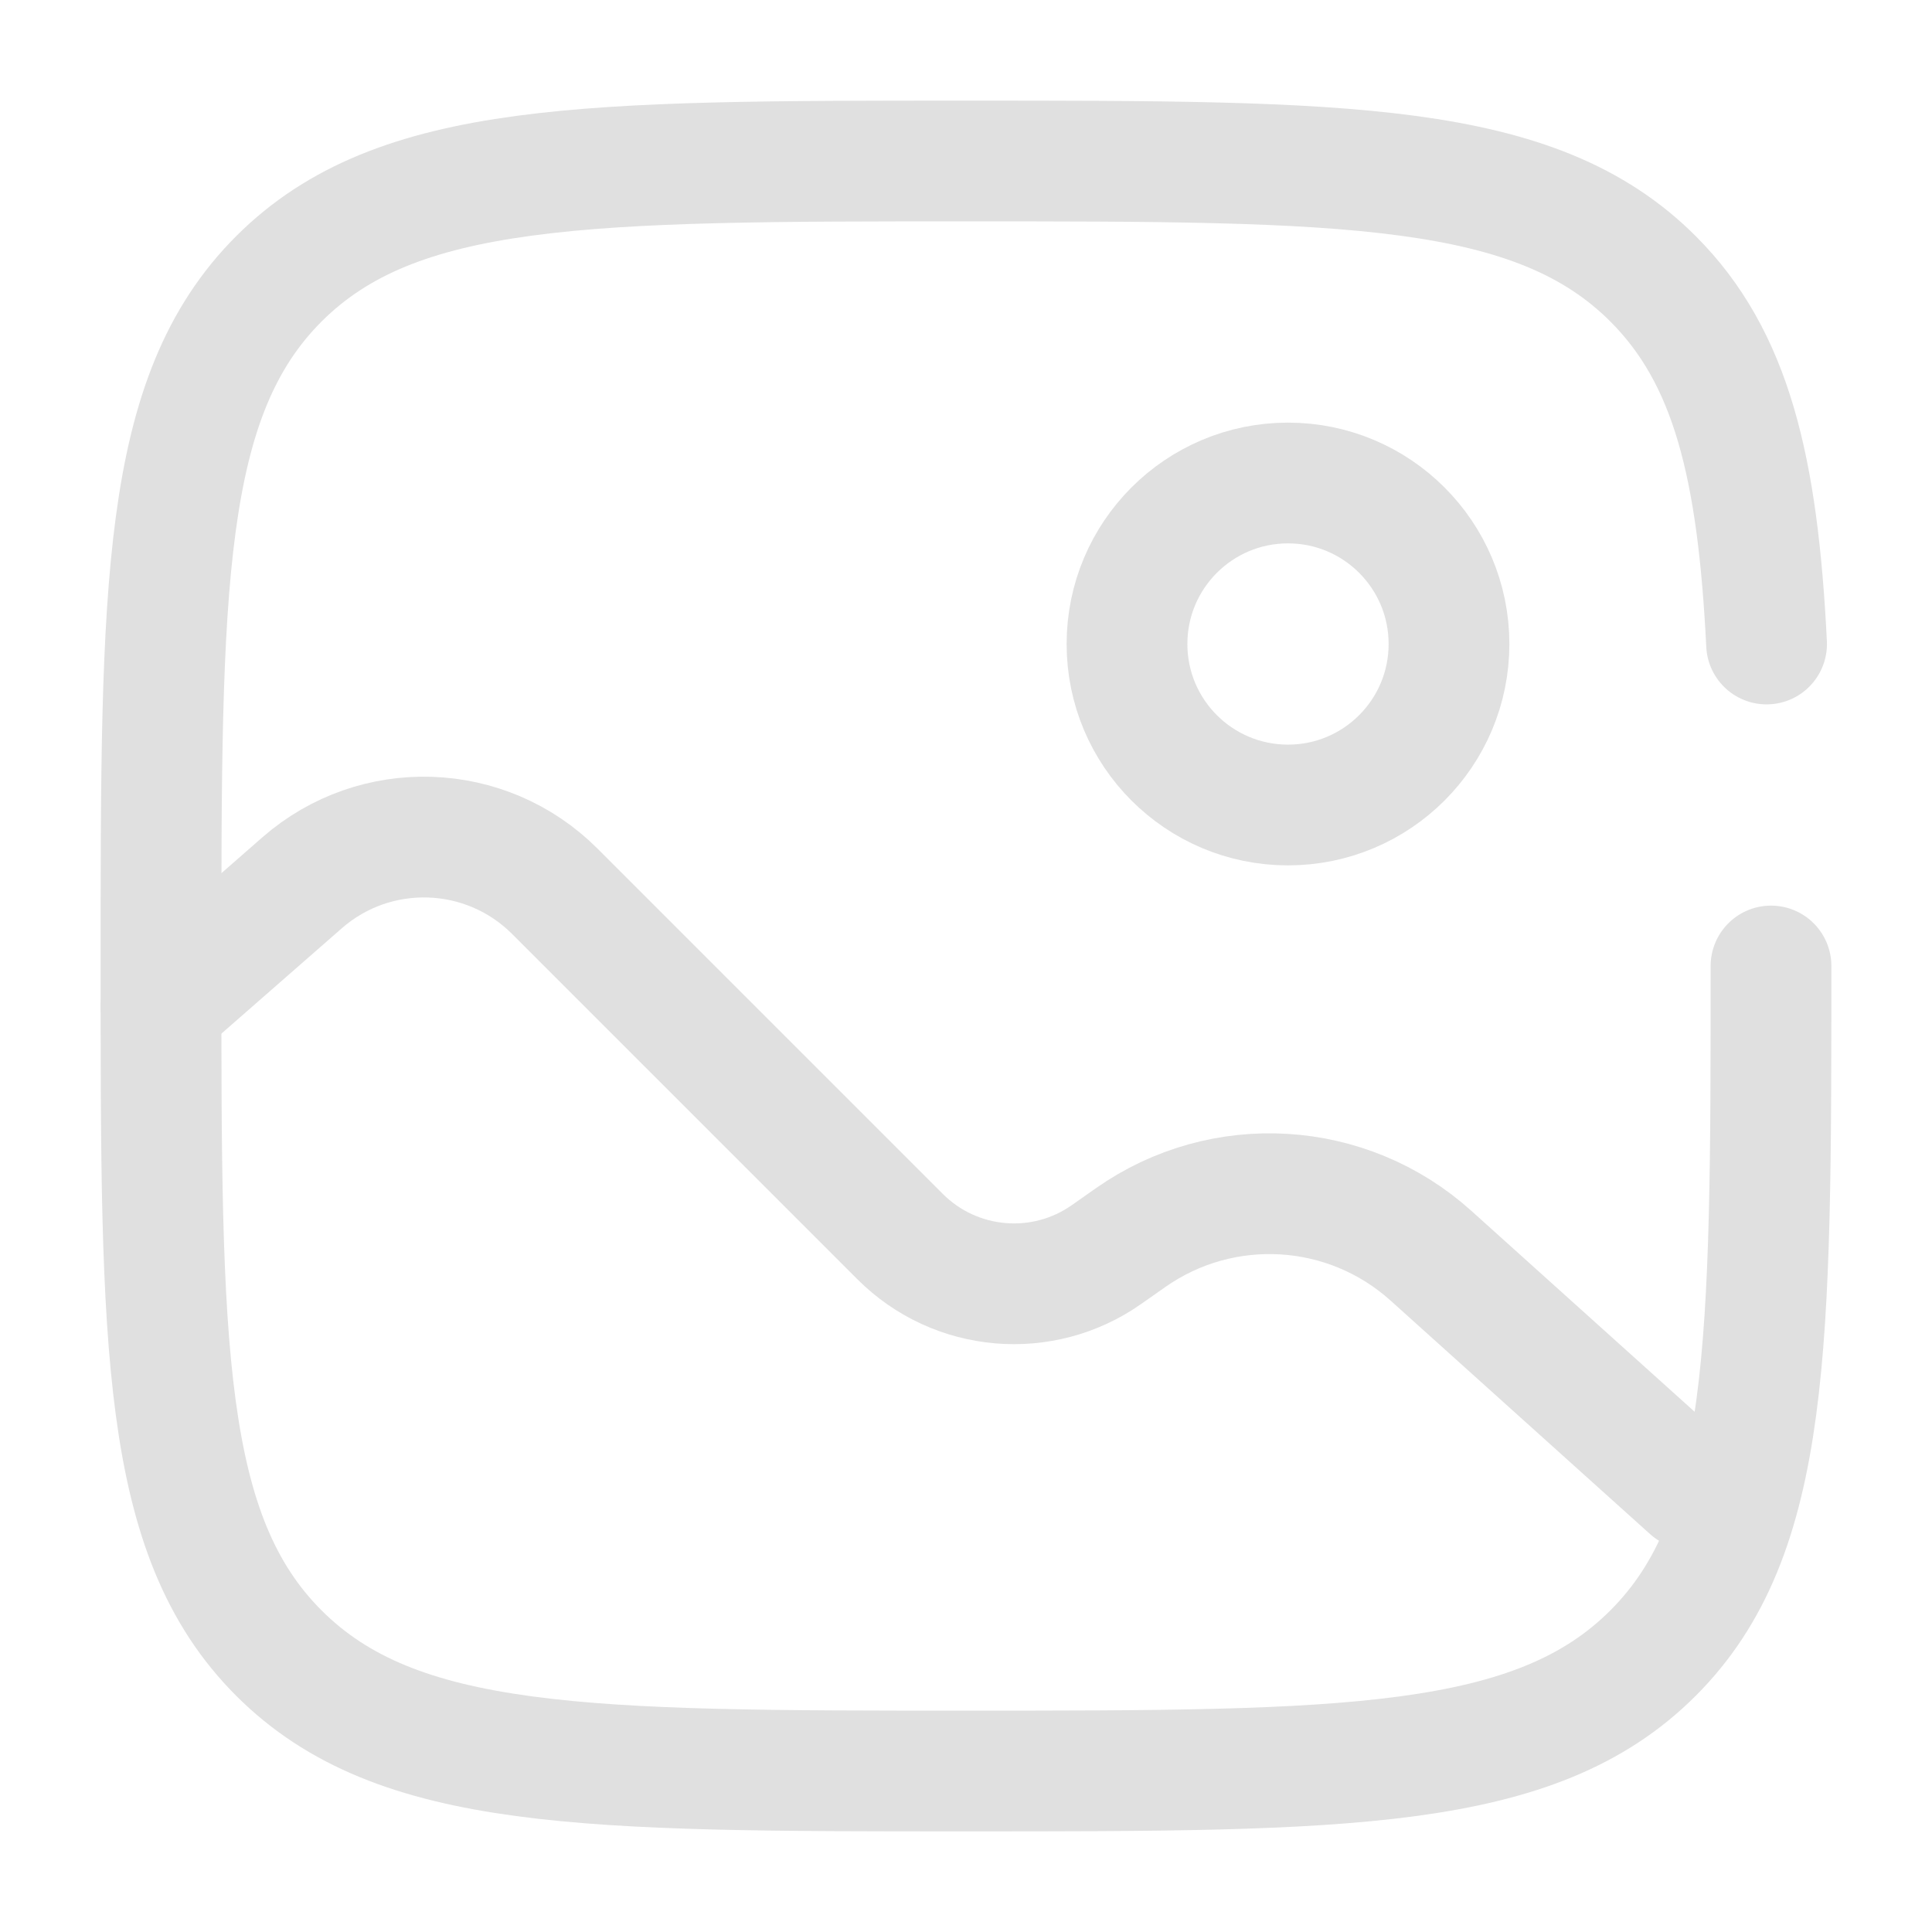
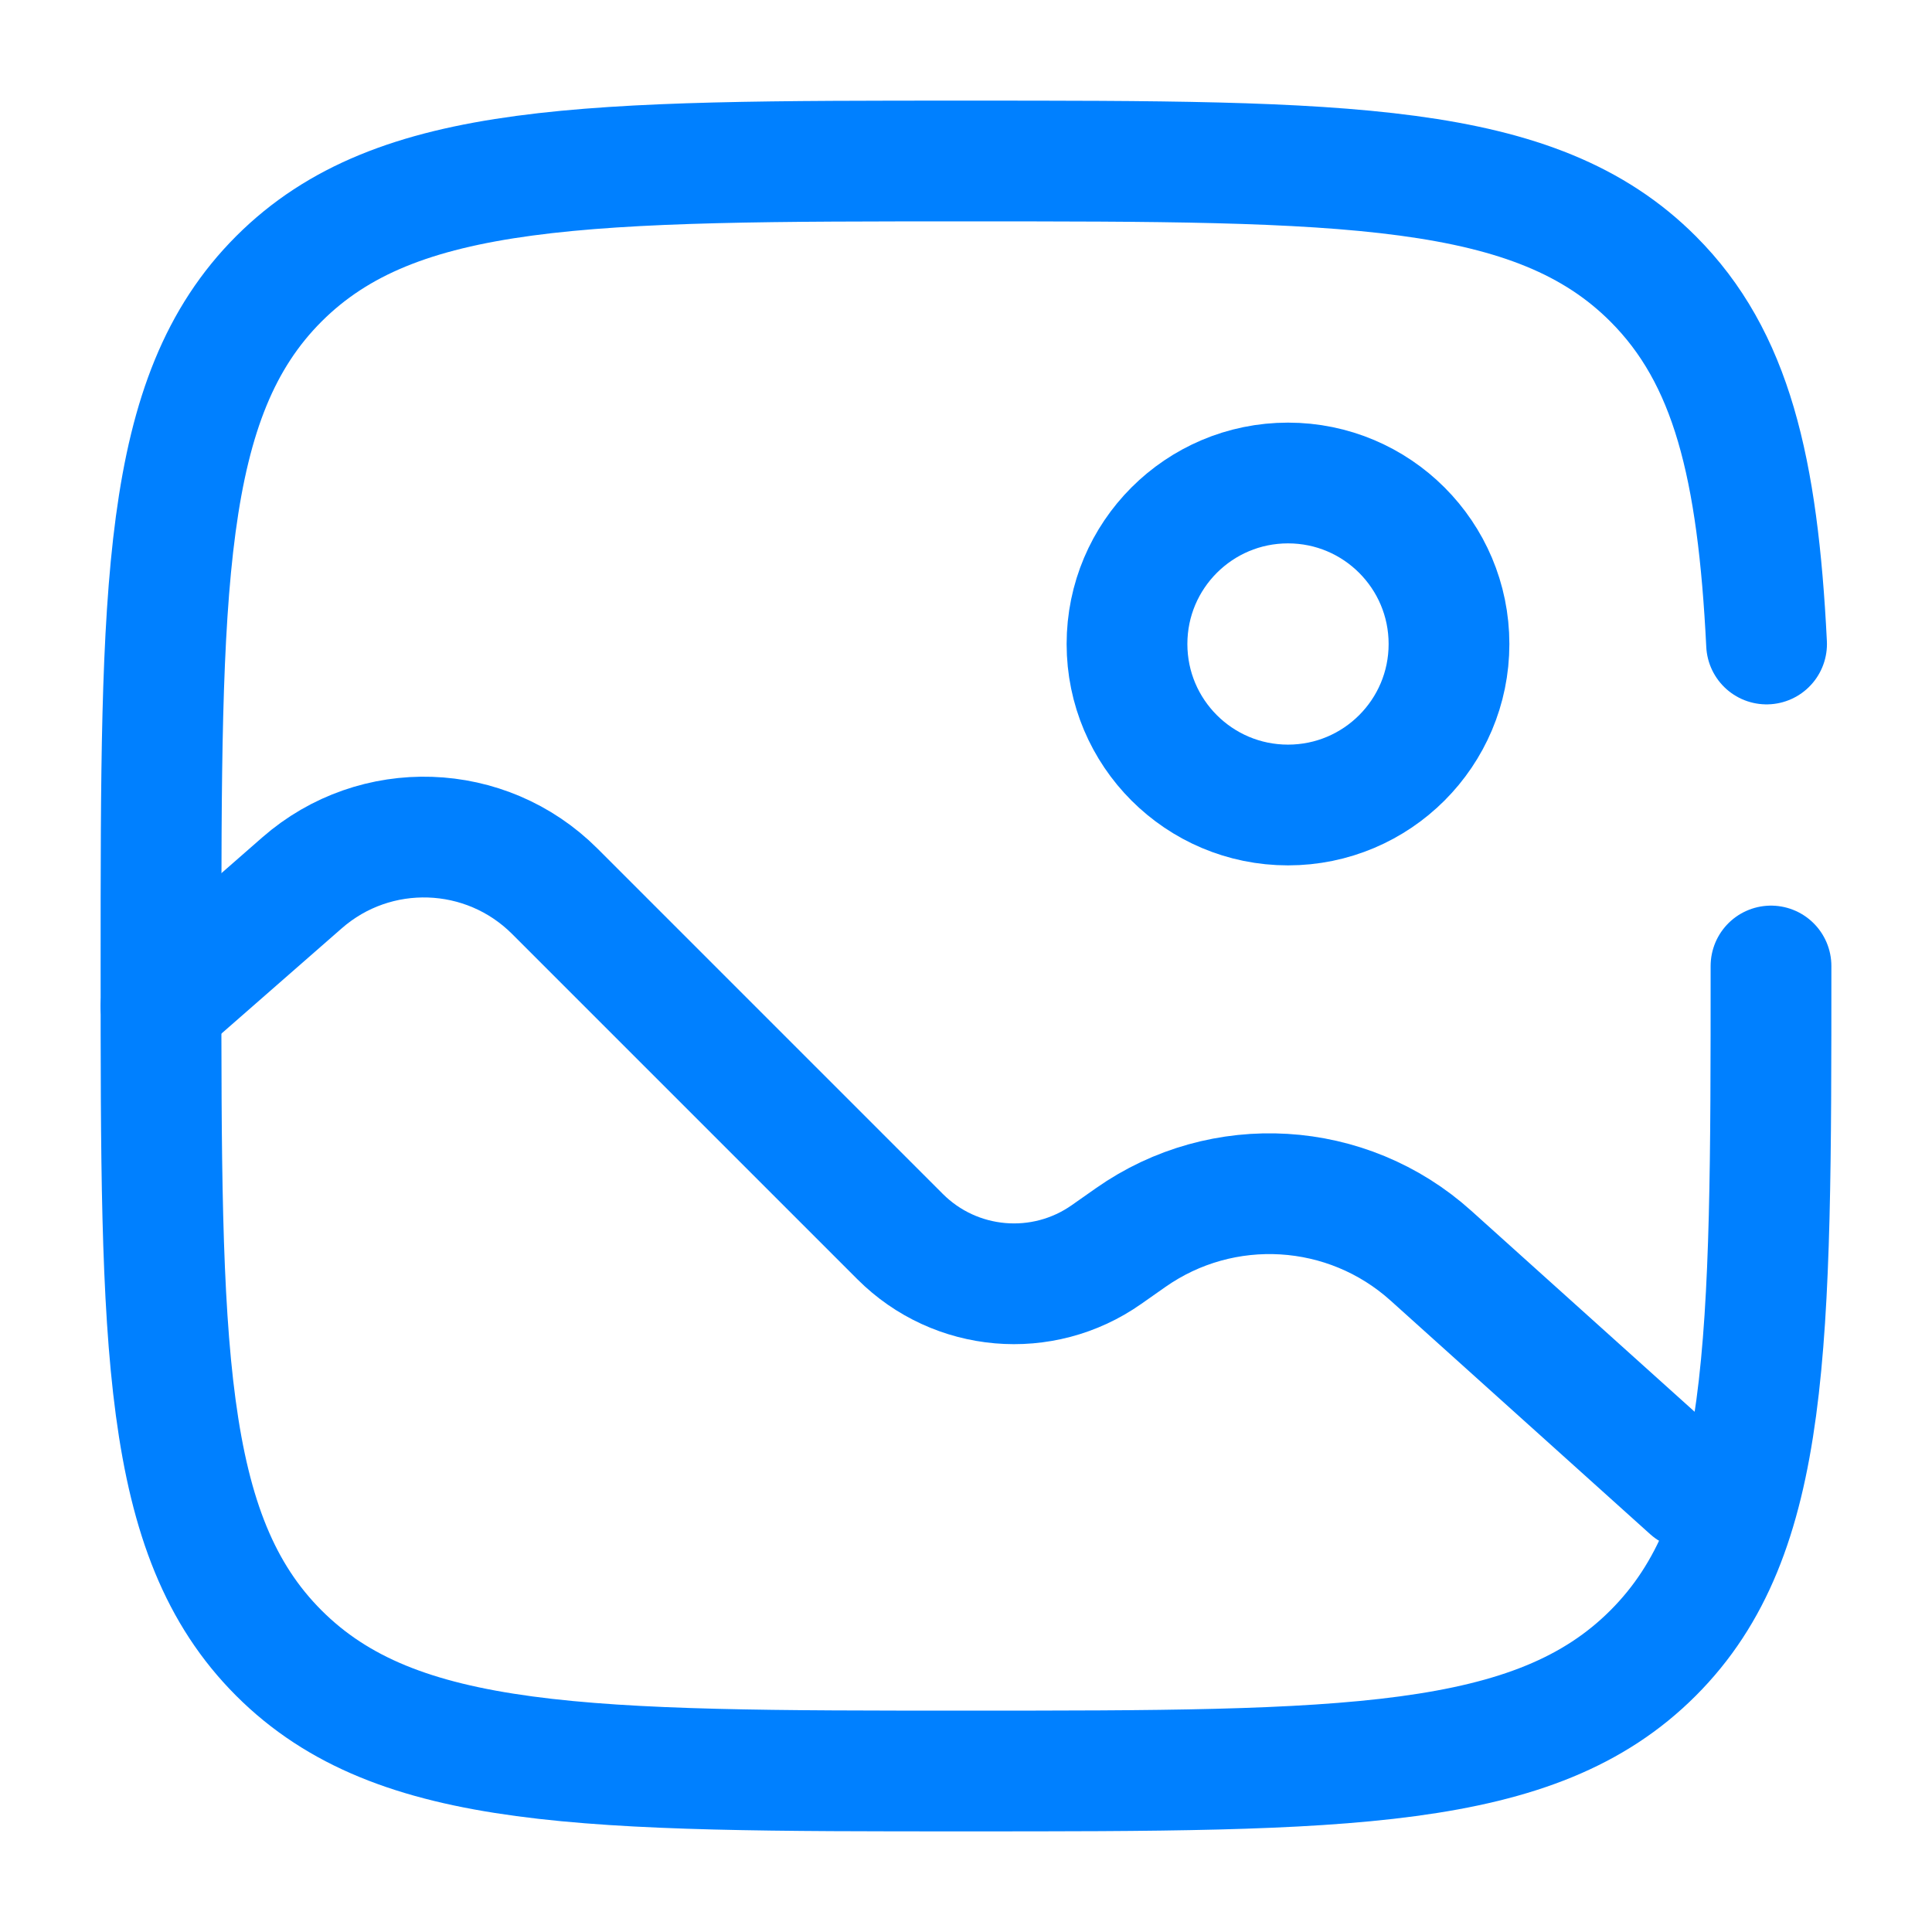
<svg xmlns="http://www.w3.org/2000/svg" width="800px" height="800px" viewBox="0 0 24 24" fill="none">
  <g id="SVGRepo_bgCarrier" stroke-width="0" />
  <g id="SVGRepo_tracerCarrier" stroke-linecap="round" stroke-linejoin="round" />
  <g id="SVGRepo_iconCarrier">
-     <circle cx="16" cy="8" r="2" stroke="#e0e0e0" stroke-width="1.5" />
-     <path d="M2 12.5L3.752 10.967C4.663 10.17 6.036 10.216 6.892 11.072L11.182 15.362C11.869 16.049 12.951 16.143 13.746 15.584L14.045 15.374C15.189 14.57 16.737 14.663 17.776 15.599L21 18.5" stroke="#e0e0e0" stroke-width="1.5" stroke-linecap="round" />
-     <path d="M22 12C22 16.714 22 19.071 20.535 20.535C19.071 22 16.714 22 12 22C7.286 22 4.929 22 3.464 20.535C2 19.071 2 16.714 2 12C2 7.286 2 4.929 3.464 3.464C4.929 2 7.286 2 12 2C16.714 2 19.071 2 20.535 3.464C21.509 4.438 21.836 5.807 21.945 8" stroke="#e0e0e0" stroke-width="1.5" stroke-linecap="round" />
+     <circle cx="16" cy="8" r="2" stroke="#0080ff" stroke-width="1.5" />
+     <path d="M2 12.5L3.752 10.967C4.663 10.17 6.036 10.216 6.892 11.072L11.182 15.362C11.869 16.049 12.951 16.143 13.746 15.584L14.045 15.374C15.189 14.57 16.737 14.663 17.776 15.599L21 18.5" stroke="#0080ff" stroke-width="1.5" stroke-linecap="round" />
+     <path d="M22 12C22 16.714 22 19.071 20.535 20.535C19.071 22 16.714 22 12 22C7.286 22 4.929 22 3.464 20.535C2 19.071 2 16.714 2 12C2 7.286 2 4.929 3.464 3.464C4.929 2 7.286 2 12 2C16.714 2 19.071 2 20.535 3.464C21.509 4.438 21.836 5.807 21.945 8" stroke="#0080ff" stroke-width="1.5" stroke-linecap="round" />
  </g>
</svg>
